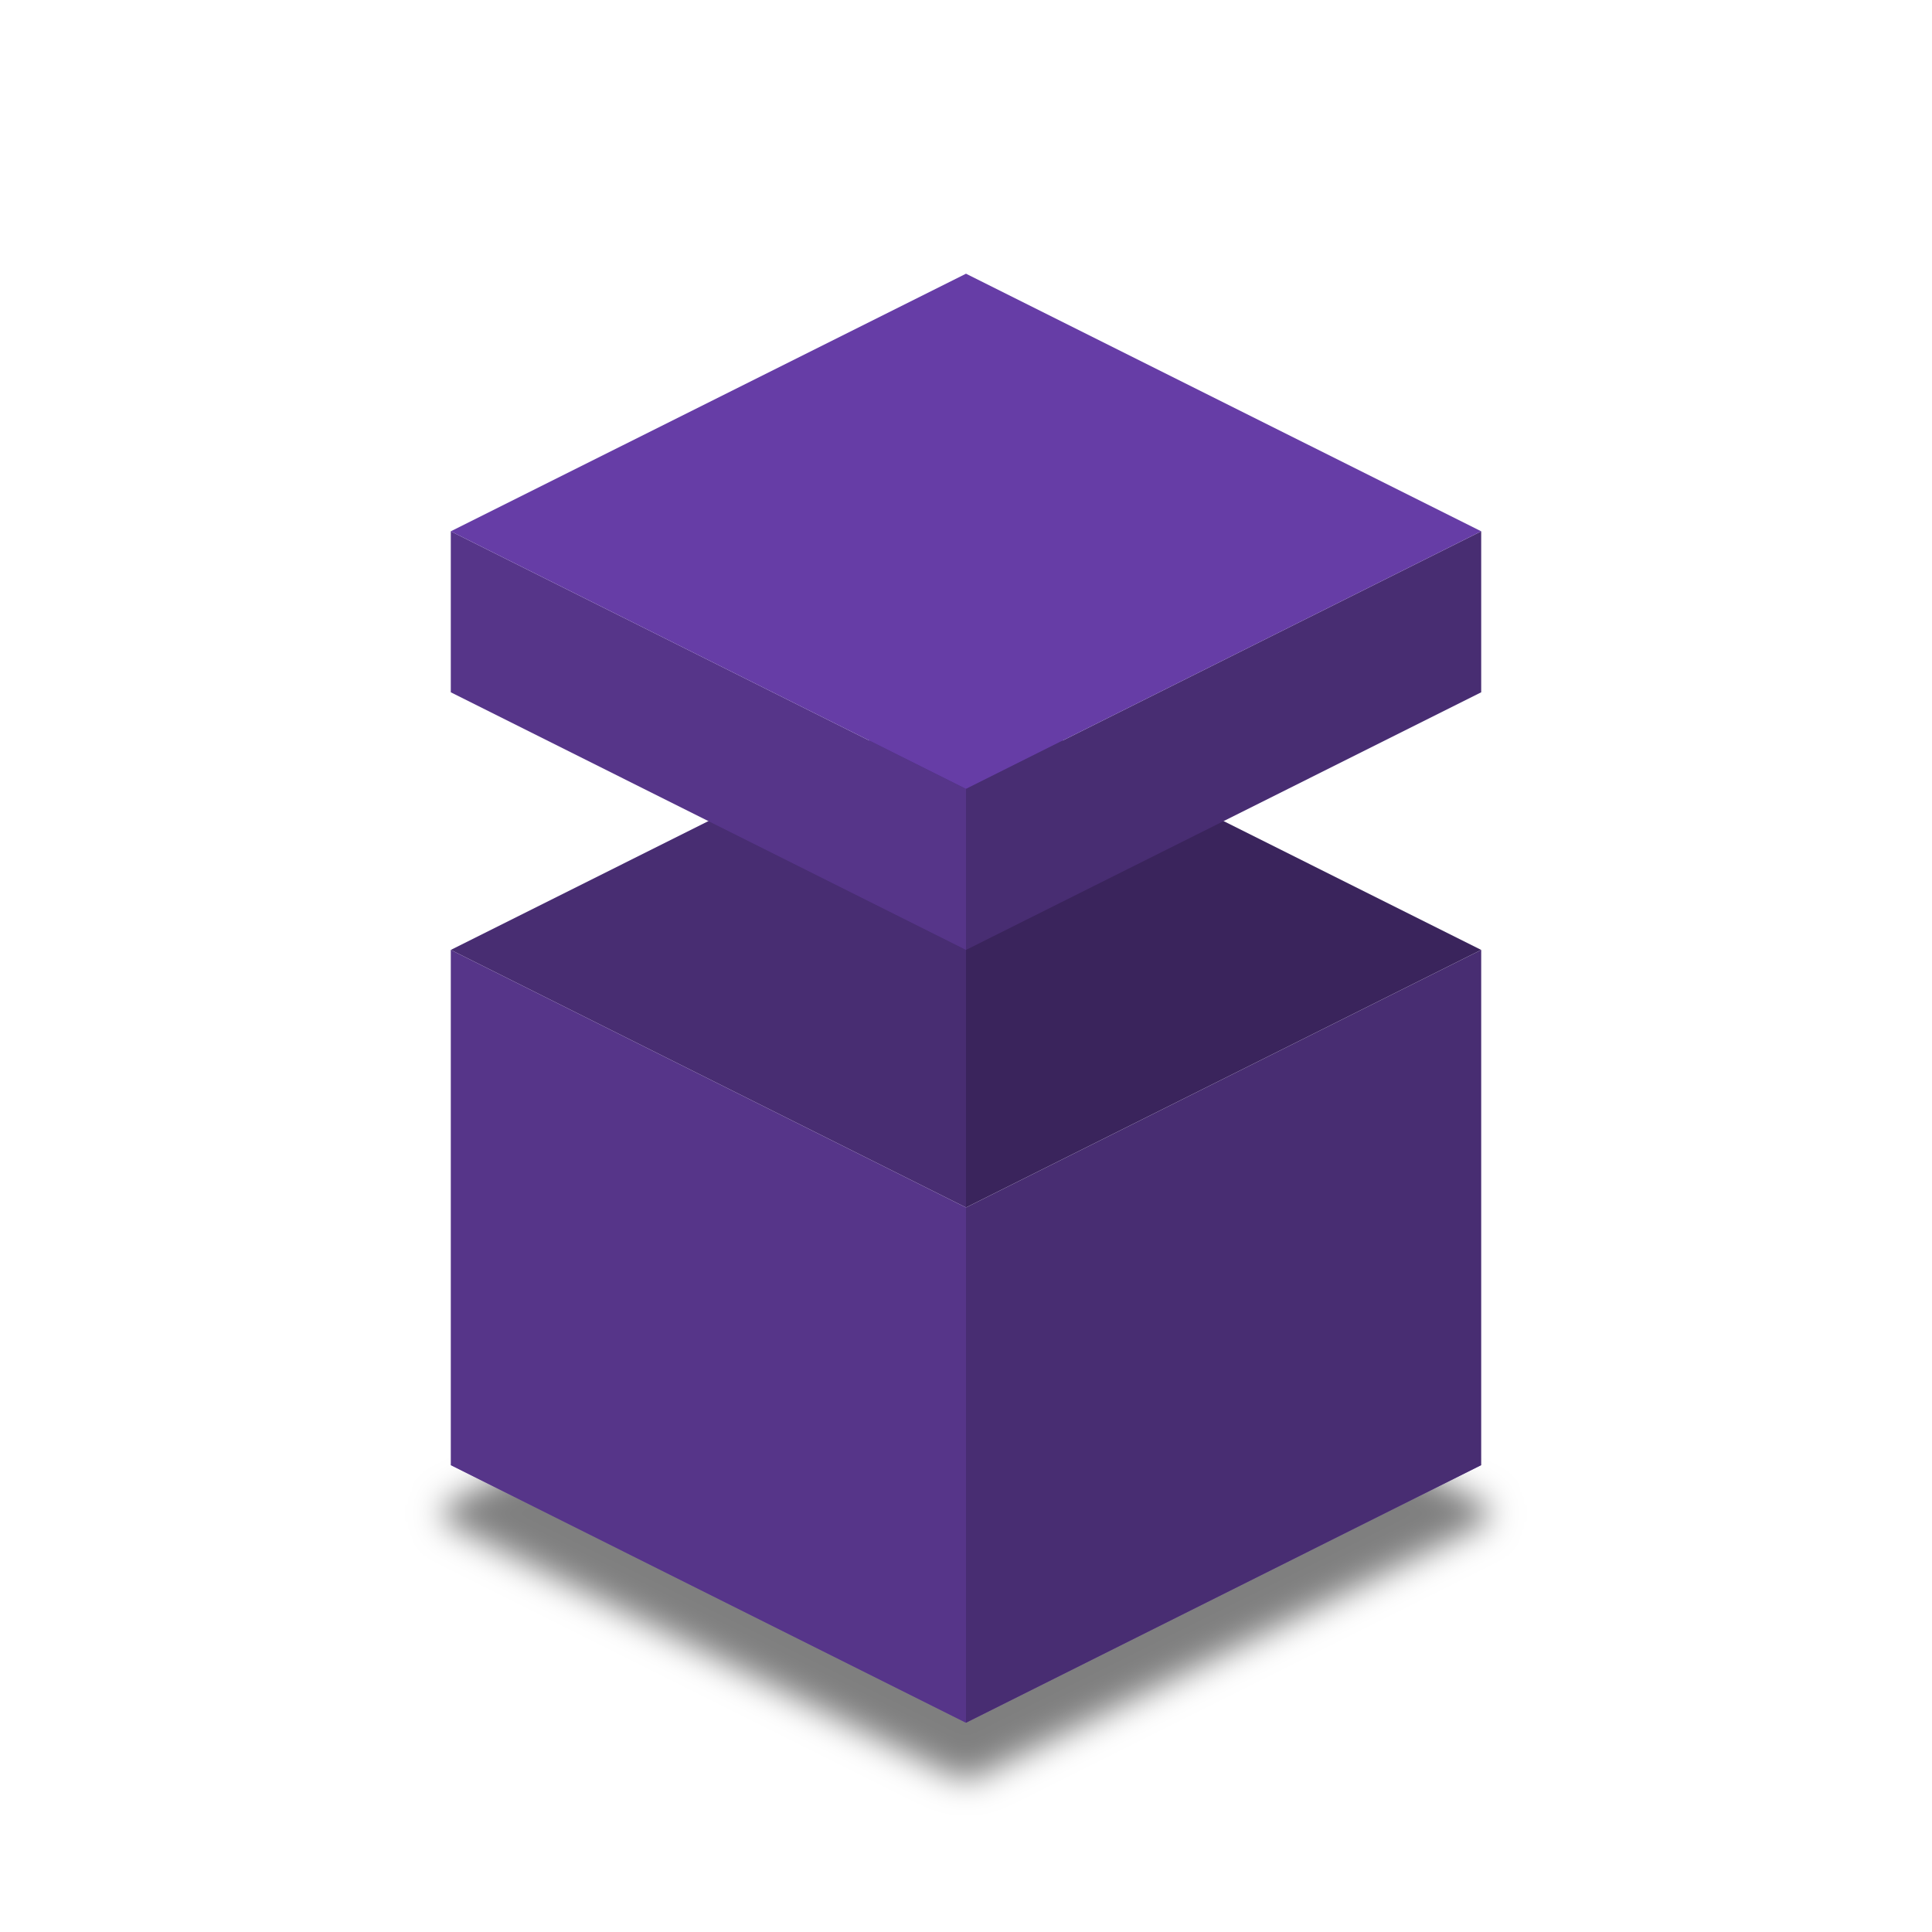
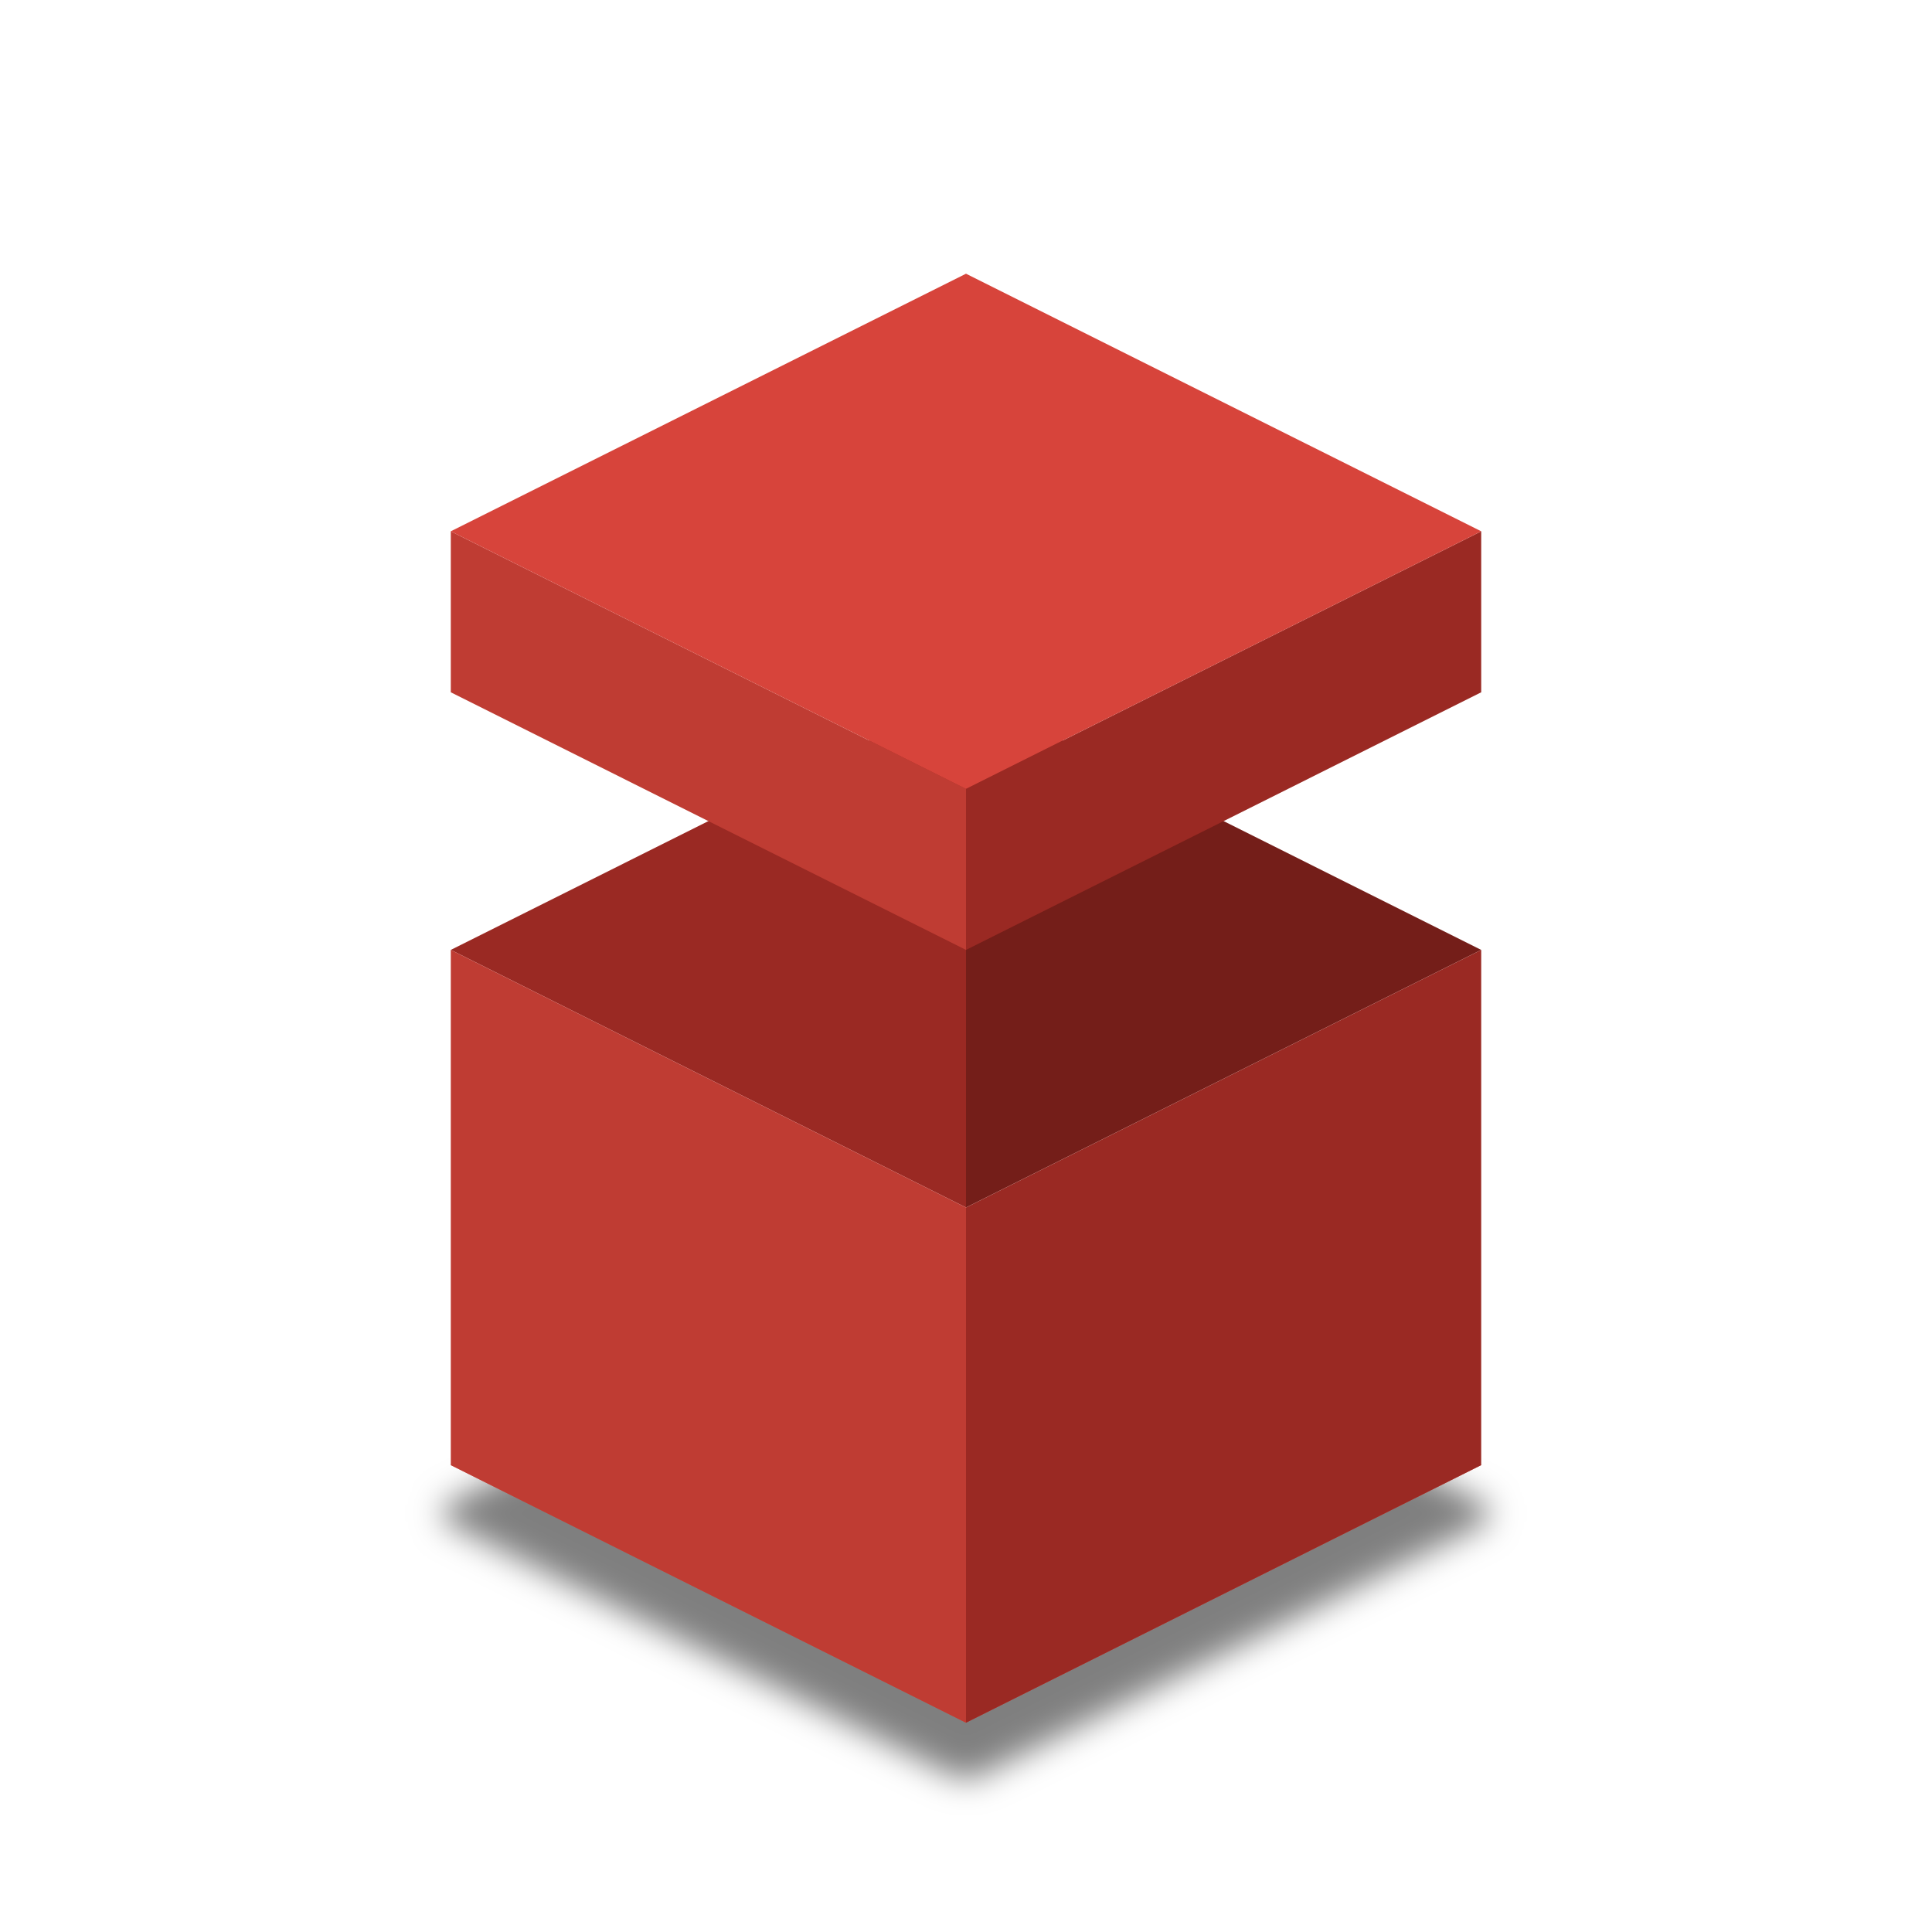
<svg xmlns="http://www.w3.org/2000/svg" xmlns:xlink="http://www.w3.org/1999/xlink" width="1200px" height="1200px" viewBox="0 0 1200 1200" version="1.1">
  <defs>
    <polygon id="path-1" points="600 1070 280 910 600 750 920 910" />
    <filter x="-9.4%" y="-9.4%" width="118.8%" height="137.5%" filterUnits="objectBoundingBox" id="filter-2">
      <feMorphology radius="5" operator="dilate" in="SourceAlpha" result="shadowSpreadOuter1" />
      <feOffset dx="0" dy="30" in="shadowSpreadOuter1" result="shadowOffsetOuter1" />
      <feGaussianBlur stdDeviation="10" in="shadowOffsetOuter1" result="shadowBlurOuter1" />
      <feColorMatrix values="0 0 0 0 0   0 0 0 0 0   0 0 0 0 0  0 0 0 0.5 0" type="matrix" in="shadowBlurOuter1" />
    </filter>
  </defs>
  <g id="Page-1" stroke="none" stroke-width="1" fill="none" fill-rule="evenodd">
-     <g id="12">
+     <g id="10">
      <g id="Path-3">
        <use fill="black" fill-opacity="1" filter="url(#filter-2)" xlink:href="#path-1" />
-         <use fill="#663DA6" fill-rule="evenodd" xlink:href="#path-1" />
+         <use fill="#D7443B" fill-rule="evenodd" xlink:href="#path-1" />
      </g>
      <g id="Group-2" transform="translate(280, 430)">
-         <polygon id="Path-3-Copy" fill="#482D72" points="320 320 0 160 320 0" />
-         <polygon id="Path-3-Copy-3" fill="#3A245C" transform="translate(480, 160) scale(-1, 1) translate(-480, -160) " points="640 320 320 160 640 0" />
-         <polygon id="Path-4-Copy" fill="#482D72" points="320 320 320 640 640 480 640 160" />
-         <polygon id="Path-4-Copy-2" fill="#563589" transform="translate(160, 400) scale(-1, 1) translate(-160, -400) " points="1.13686838e-13 320 1.13686838e-13 640 320 480 320 160" />
+         <polygon id="Path-3-Copy" fill="#9A2923" points="320 320 0 160 320 0" />
+         <polygon id="Path-3-Copy-3" fill="#741E19" transform="translate(480, 160) scale(-1, 1) translate(-480, -160) " points="640 320 320 160 640 0" />
+         <polygon id="Path-4-Copy" fill="#9A2923" points="320 320 320 640 640 480 640 160" />
+         <polygon id="Path-4-Copy-2" fill="#BF3C33" transform="translate(160, 400) scale(-1, 1) translate(-160, -400) " points="1.13686838e-13 320 1.13686838e-13 640 320 480 320 160" />
      </g>
      <g id="Group" transform="translate(280, 170)">
-         <polygon id="Path-4-Copy-4" fill="#482D72" points="320 320 320 420 640 260 640 160" />
-         <polygon id="Path-4-Copy-3" fill="#563589" transform="translate(160, 290) scale(-1, 1) translate(-160, -290) " points="1.13686838e-13 320 2.27373675e-13 420 320 260 320 160" />
-         <polygon id="Path-3-Copy-4" fill="#663DA6" points="320 320 -1.13686838e-13 160 320 5.68434189e-14 640 160" />
+         <polygon id="Path-4-Copy-4" fill="#9A2923" points="320 320 320 420 640 260 640 160" />
+         <polygon id="Path-4-Copy-3" fill="#BF3C33" transform="translate(160, 290) scale(-1, 1) translate(-160, -290) " points="5.68434189e-14 320 1.70530257e-13 420 320 260 320 160" />
+         <polygon id="Path-3-Copy-4" fill="#D7443B" points="320 320 -1.13686838e-13 160 320 5.68434189e-14 640 160" />
      </g>
    </g>
  </g>
</svg>
